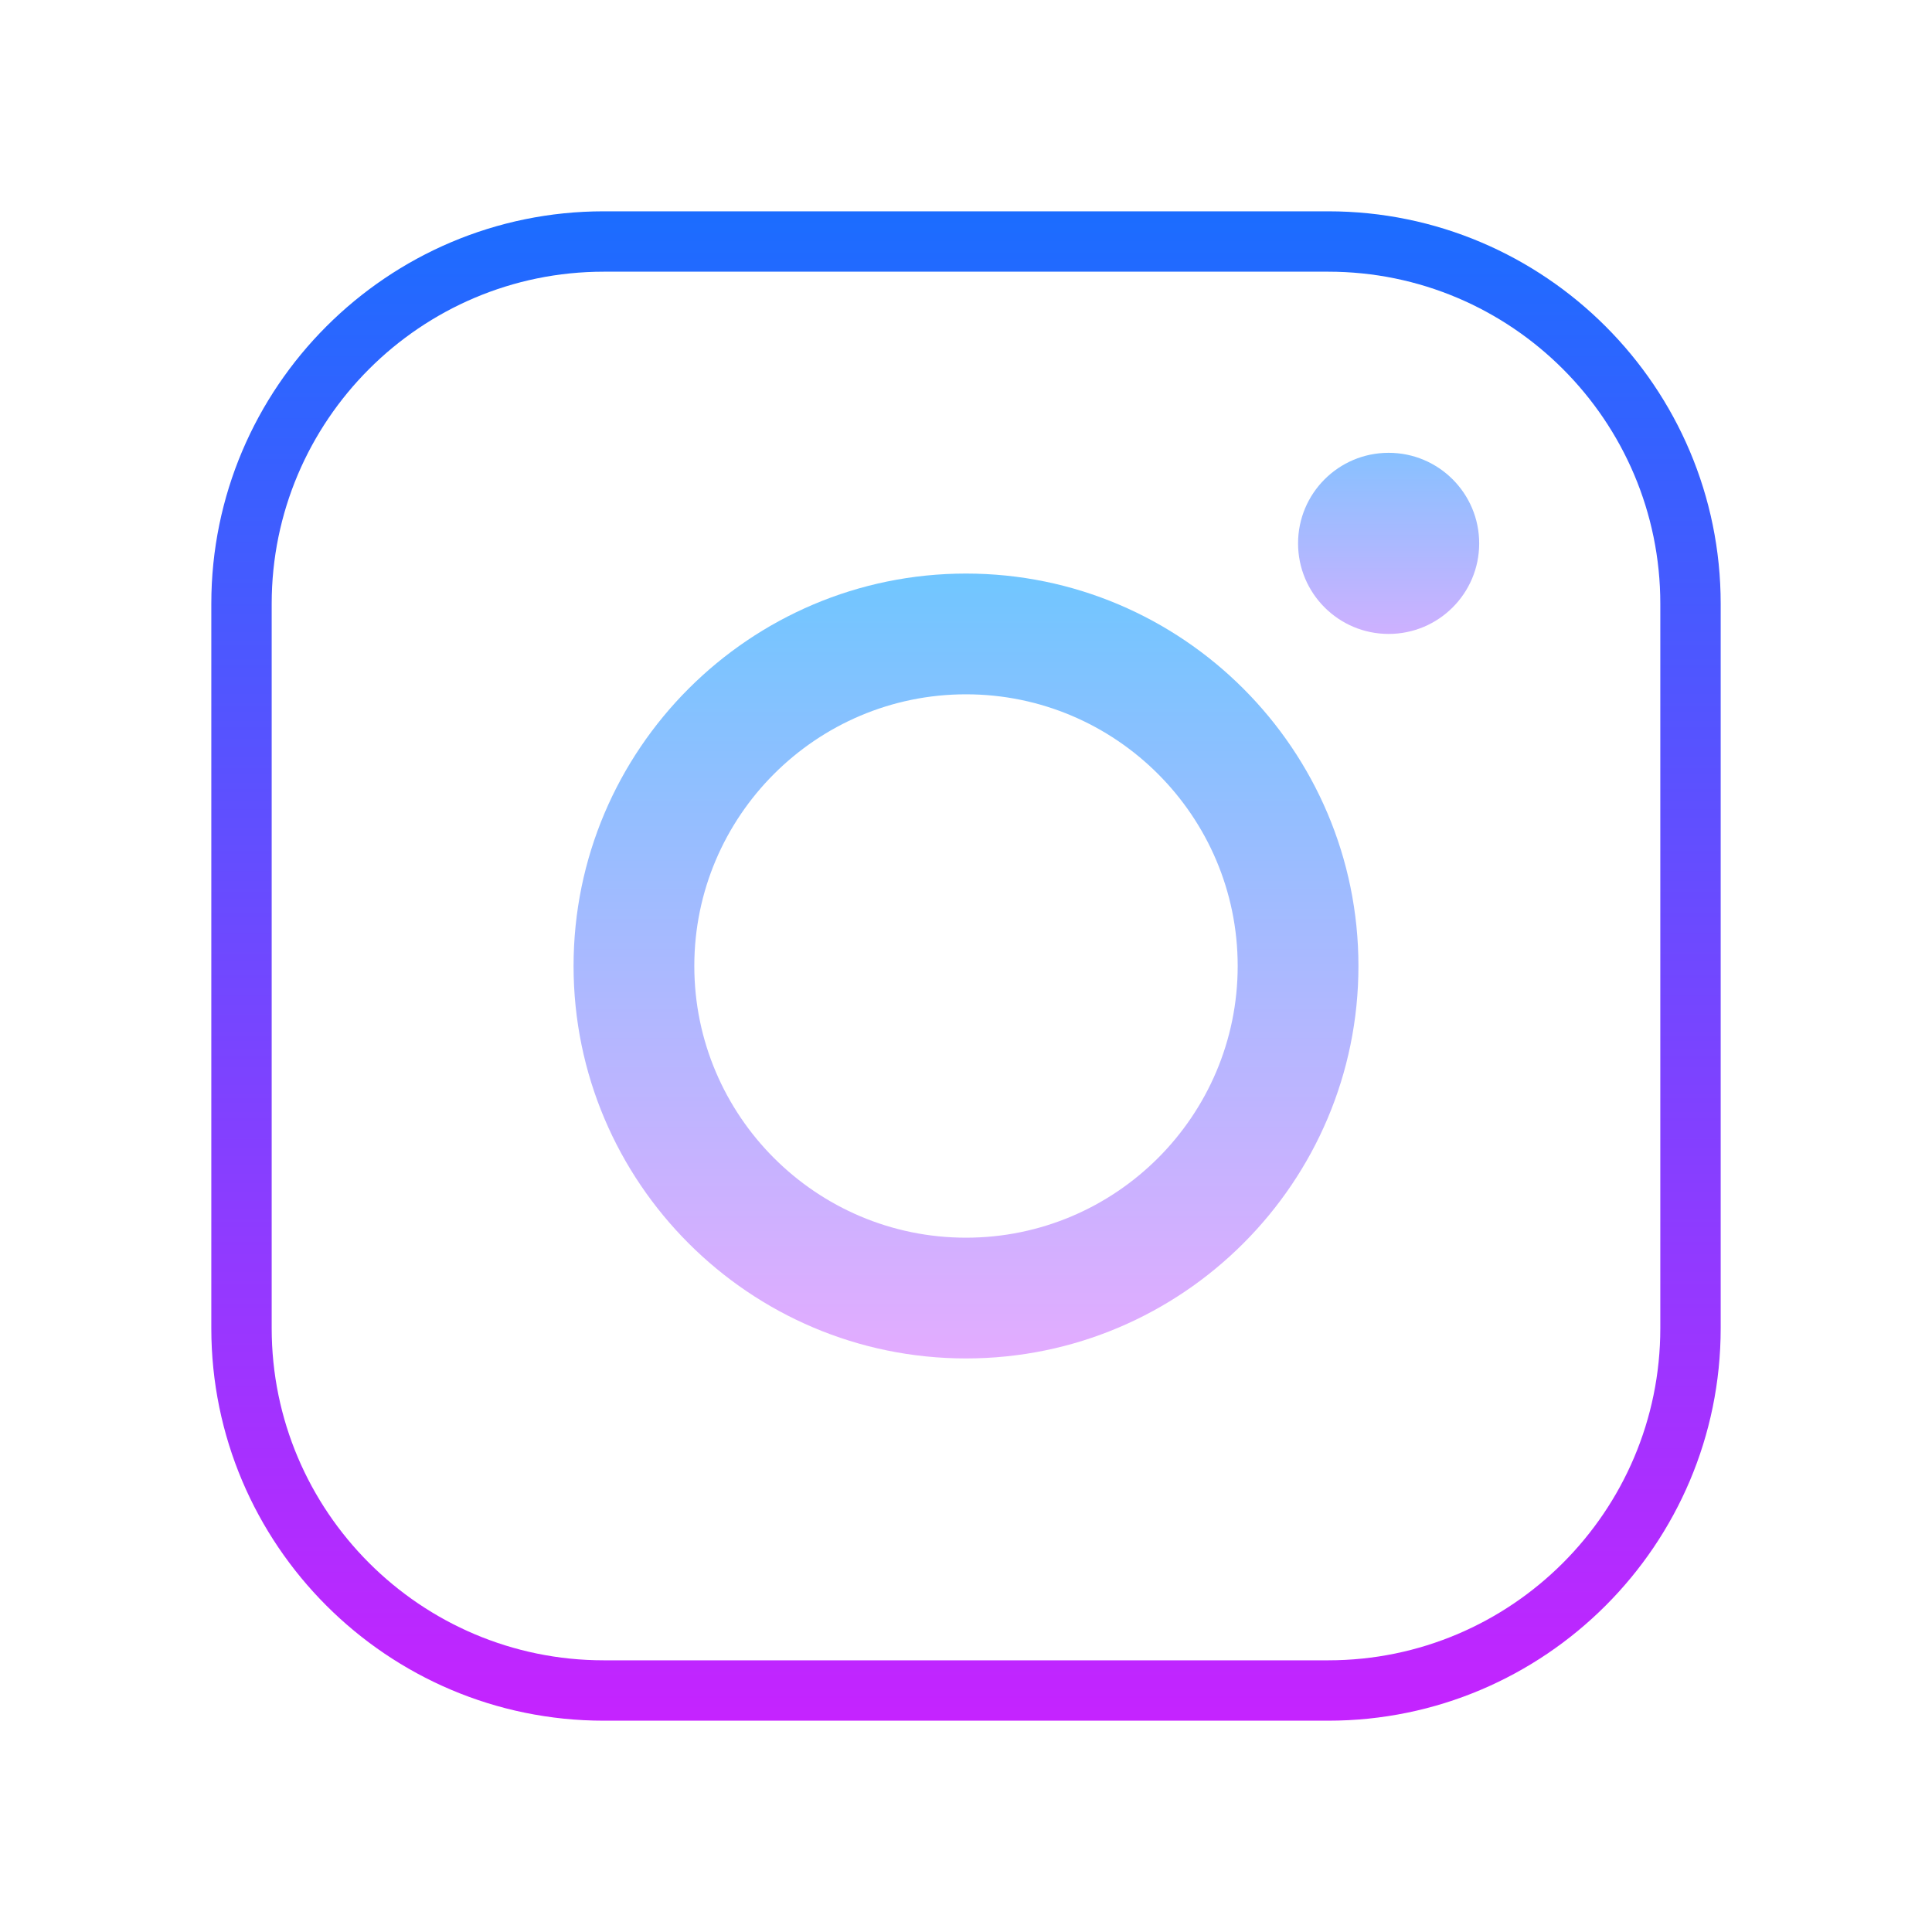
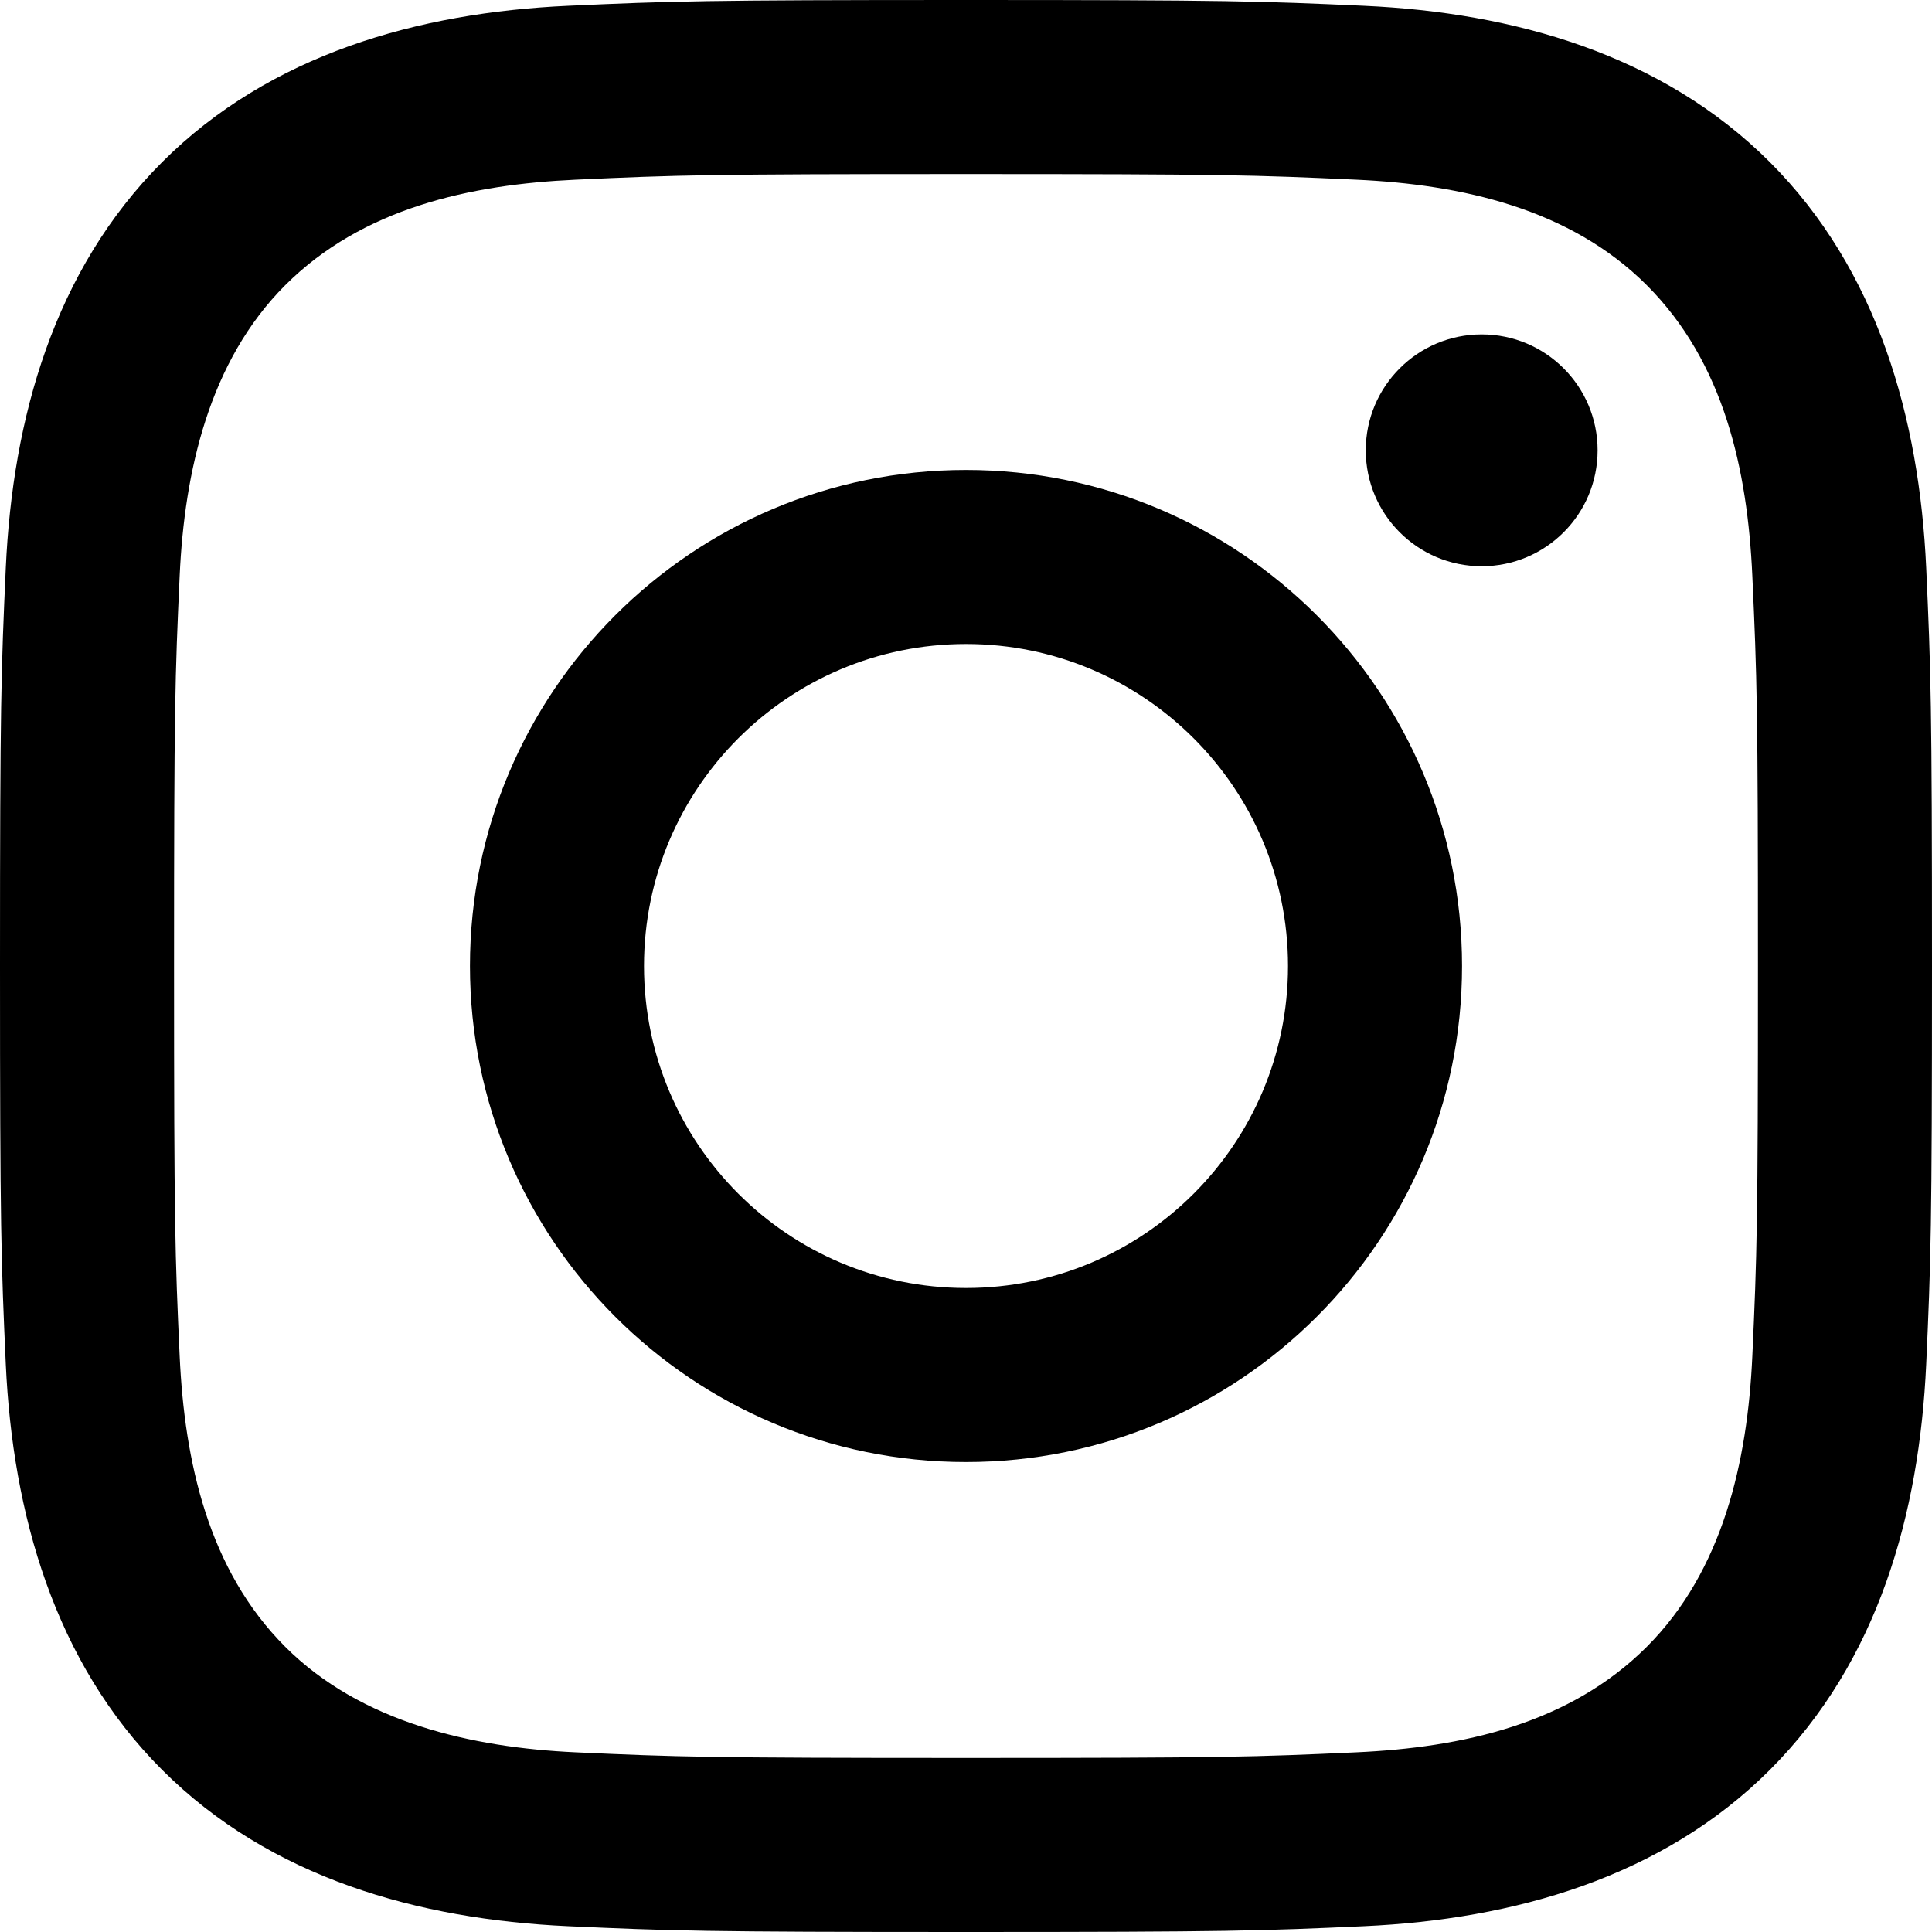
- <svg xmlns="http://www.w3.org/2000/svg" viewBox="0 0 64 64" width="64px" height="64px">
-   <linearGradient id="jm_nAfYbxsVmTlYr5N4x9a" x1="32" x2="32" y1="6.667" y2="57.872" gradientUnits="userSpaceOnUse" spreadMethod="reflect">
-     <stop offset="0" stop-color="#1a6dff" />
-     <stop offset="1" stop-color="#c822ff" />
-   </linearGradient>
-   <path fill="url(#jm_nAfYbxsVmTlYr5N4x9a)" d="M44,57H20c-7.168,0-13-5.832-13-13V20c0-7.168,5.832-13,13-13h24c7.168,0,13,5.832,13,13v24 C57,51.168,51.168,57,44,57z M20,9C13.935,9,9,13.935,9,20v24c0,6.065,4.935,11,11,11h24c6.065,0,11-4.935,11-11V20 c0-6.065-4.935-11-11-11H20z" />
-   <linearGradient id="jm_nAfYbxsVmTlYr5N4x9b" x1="32" x2="32" y1="18.167" y2="45.679" gradientUnits="userSpaceOnUse" spreadMethod="reflect">
-     <stop offset="0" stop-color="#6dc7ff" />
-     <stop offset="1" stop-color="#e6abff" />
-   </linearGradient>
-   <path fill="url(#jm_nAfYbxsVmTlYr5N4x9b)" d="M32,45c-7.168,0-13-5.832-13-13c0-7.168,5.832-13,13-13c7.168,0,13,5.832,13,13 C45,39.168,39.168,45,32,45z M32,23c-4.962,0-9,4.038-9,9c0,4.963,4.038,9,9,9c4.963,0,9-4.037,9-9C41,27.038,36.963,23,32,23z" />
-   <linearGradient id="jm_nAfYbxsVmTlYr5N4x9c" x1="46" x2="46" y1="12.75" y2="23.049" gradientUnits="userSpaceOnUse" spreadMethod="reflect">
-     <stop offset="0" stop-color="#6dc7ff" />
-     <stop offset="1" stop-color="#e6abff" />
-   </linearGradient>
-   <path fill="url(#jm_nAfYbxsVmTlYr5N4x9c)" d="M46 15A3 3 0 1 0 46 21A3 3 0 1 0 46 15Z" />
+ <svg xmlns="http://www.w3.org/2000/svg" version="1.1" id="Capa_1" x="0px" y="0px" viewBox="0 0 24 24" style="enable-background:new 0 0 24 24;" xml:space="preserve" width="512" height="512">
+   <g>
+     <path d="M12,2.162c3.204,0,3.584,0.012,4.849,0.07c1.308,0.06,2.655,0.358,3.608,1.311c0.962,0.962,1.251,2.296,1.311,3.608   c0.058,1.265,0.07,1.645,0.07,4.849c0,3.204-0.012,3.584-0.07,4.849c-0.059,1.301-0.364,2.661-1.311,3.608   c-0.962,0.962-2.295,1.251-3.608,1.311c-1.265,0.058-1.645,0.07-4.849,0.07s-3.584-0.012-4.849-0.07   c-1.291-0.059-2.669-0.371-3.608-1.311c-0.957-0.957-1.251-2.304-1.311-3.608c-0.058-1.265-0.07-1.645-0.07-4.849   c0-3.204,0.012-3.584,0.07-4.849c0.059-1.296,0.367-2.664,1.311-3.608c0.96-0.96,2.299-1.251,3.608-1.311   C8.416,2.174,8.796,2.162,12,2.162 M12,0C8.741,0,8.332,0.014,7.052,0.072C5.197,0.157,3.355,0.673,2.014,2.014   C0.668,3.36,0.157,5.198,0.072,7.052C0.014,8.332,0,8.741,0,12c0,3.259,0.014,3.668,0.072,4.948c0.085,1.853,0.603,3.7,1.942,5.038   c1.345,1.345,3.186,1.857,5.038,1.942C8.332,23.986,8.741,24,12,24c3.259,0,3.668-0.014,4.948-0.072   c1.854-0.085,3.698-0.602,5.038-1.942c1.347-1.347,1.857-3.184,1.942-5.038C23.986,15.668,24,15.259,24,12   c0-3.259-0.014-3.668-0.072-4.948c-0.085-1.855-0.602-3.698-1.942-5.038c-1.343-1.343-3.189-1.858-5.038-1.942   C15.668,0.014,15.259,0,12,0z" />
+     <path d="M12,5.838c-3.403,0-6.162,2.759-6.162,6.162c0,3.403,2.759,6.162,6.162,6.162s6.162-2.759,6.162-6.162   C18.162,8.597,15.403,5.838,12,5.838z M12,16c-2.209,0-4-1.791-4-4s1.791-4,4-4s4,1.791,4,4S14.209,16,12,16z" />
+     <circle cx="18.406" cy="5.594" r="1.44" />
+   </g>
</svg>
